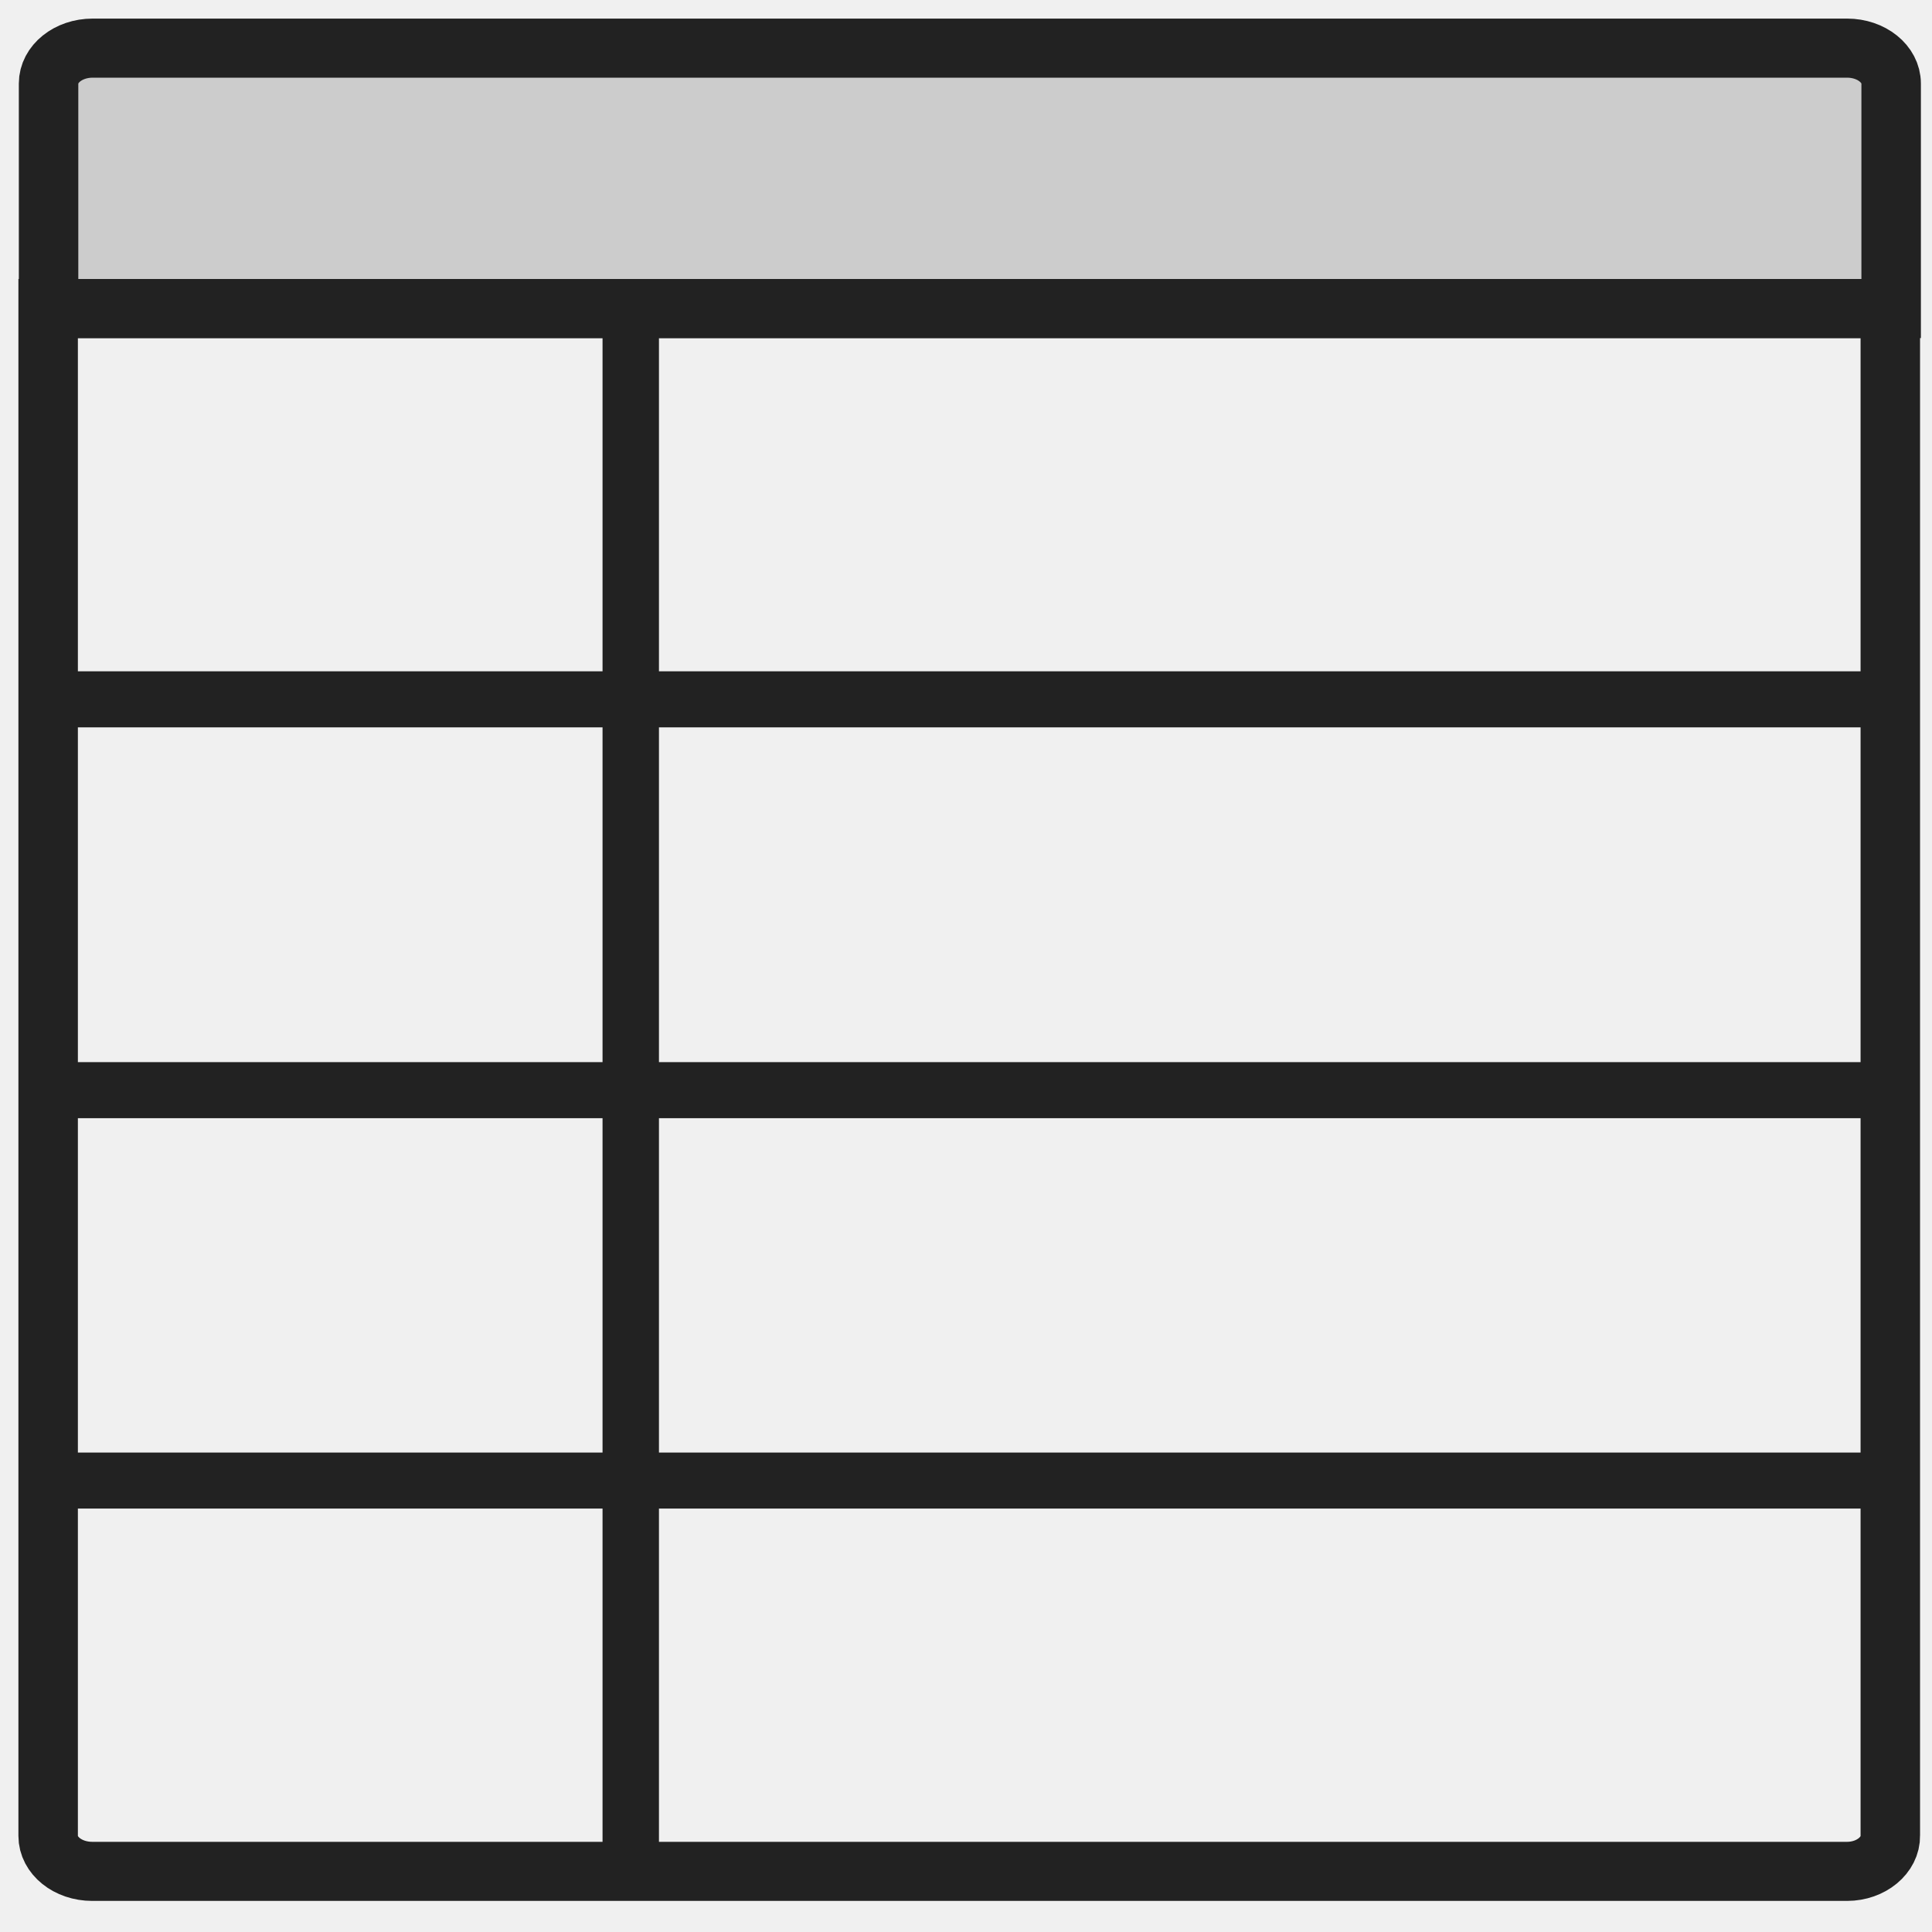
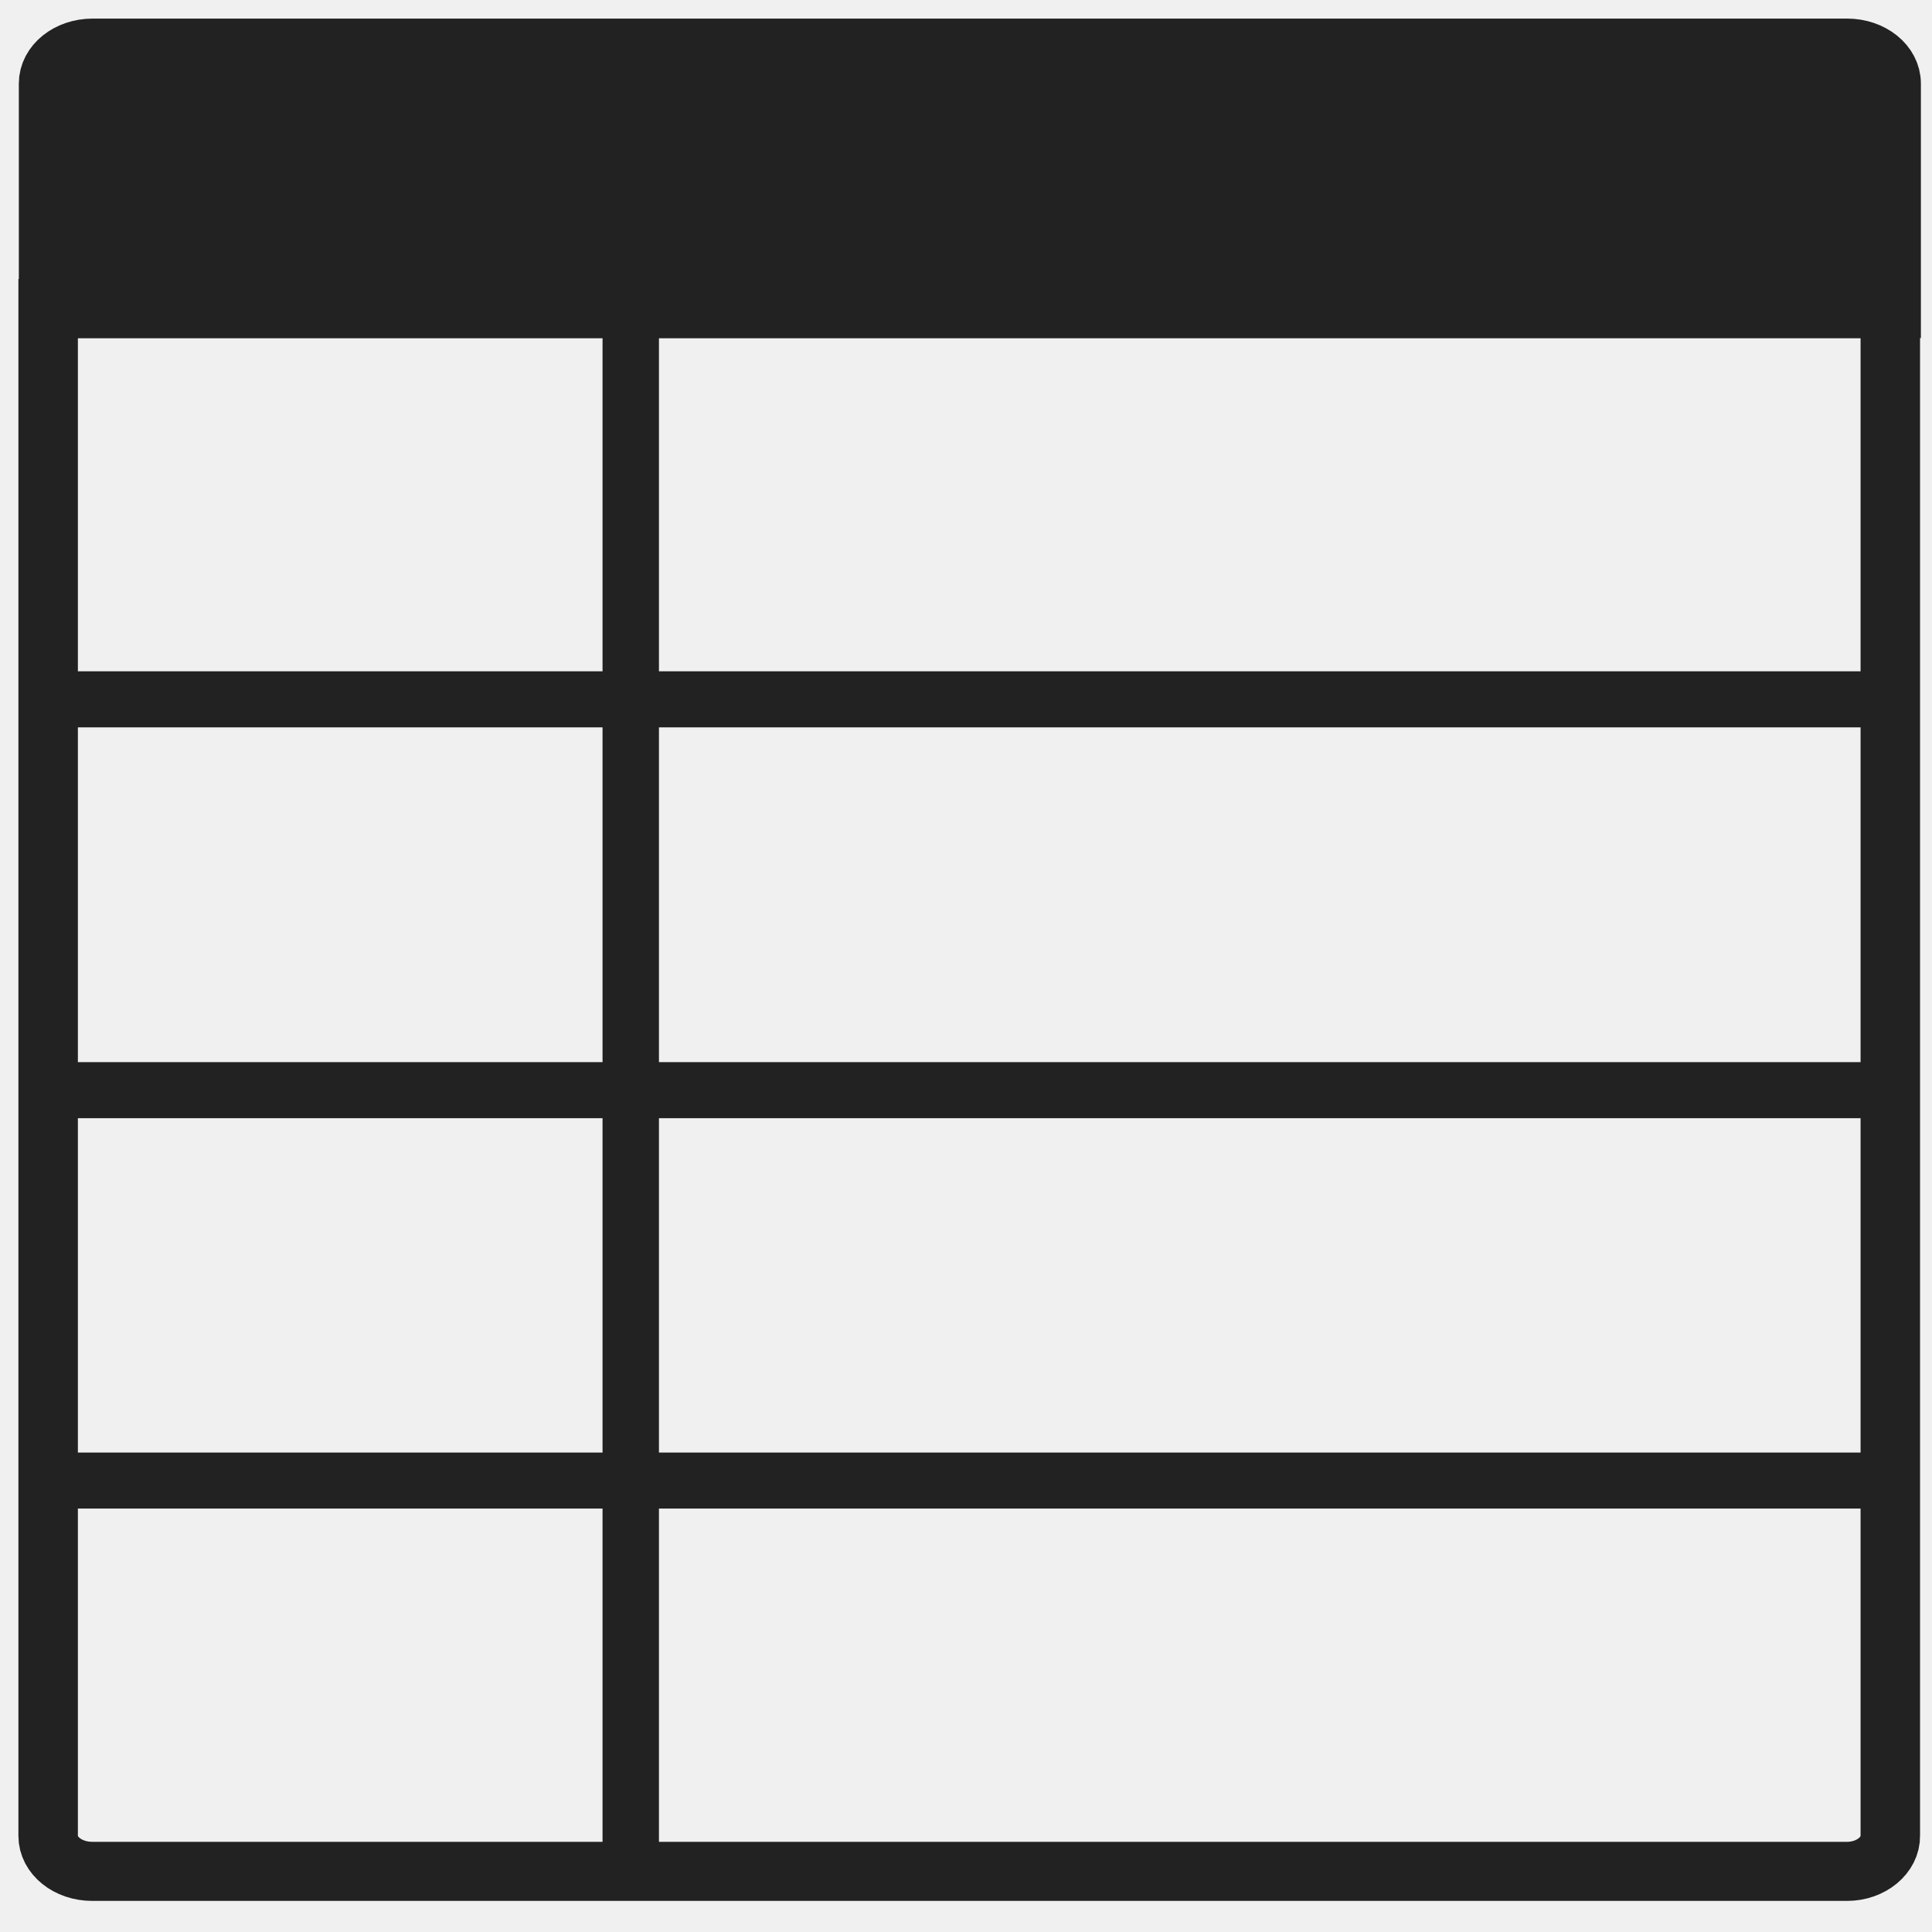
<svg xmlns="http://www.w3.org/2000/svg" version="1.1" id="Layer_1" x="0px" y="0px" viewBox="0 0 64 64" style="enable-background:new 0 0 64 64;" xml:space="preserve">
  <defs id="defs27" />
  <style type="text/css" id="style2">
	.st0{fill:none;stroke:#CCCCCC;stroke-width:1.345;stroke-linejoin:round;stroke-miterlimit:10;}
	.st1{fill:none;stroke:#CCCCCC;stroke-width:1.418;stroke-miterlimit:10;}
	.st2{fill:#CCCCCC;stroke:#CCCCCC;stroke-width:1.418;stroke-miterlimit:10;}
	.st3{fill:#FFFFFF;}
	.st4{fill:none;stroke:#231F20;stroke-width:0.075;stroke-miterlimit:10;}
	.st5{fill:#8CC63E;}
</style>
  <g id="g22" transform="matrix(1.389438,0,0,1.380188,-12.34104,-12.37308)">
    <g id="g20">
      <g id="g14">
        <line class="st0" x1="23.92" y1="16.216" x2="23.92" y2="53.88" id="line4" style="stroke:#222222;stroke-opacity:1" />
        <line class="st0" x1="53.96" y1="35.13" x2="10.04" y2="35.13" id="line6" style="stroke:#222222;stroke-opacity:1" />
        <line class="st0" x1="53.96" y1="16.37" x2="10.04" y2="16.37" id="line8" />
        <line class="st0" x1="53.96" y1="25.75" x2="10.04" y2="25.75" id="line10" style="stroke:#222222;stroke-opacity:1" />
        <line class="st0" x1="53.96" y1="44.5" x2="10.04" y2="44.5" id="line12" style="fill:#222222;stroke:#222222;stroke-opacity:1" />
      </g>
      <path class="st1" d="M 52.92,53.88 H 11.08 c -0.58,0 -1.05,-0.38 -1.05,-0.85 V 16.37 h 43.92 v 36.65 c 0.01,0.47 -0.46,0.86 -1.03,0.86 z" id="path16" style="stroke:#222222;stroke-opacity:1" />
-       <path class="st2" d="M 53.96,16.37 H 10.04 v -5.4 c 0,-0.47 0.47,-0.85 1.05,-0.85 h 41.83 c 0.58,0 1.05,0.38 1.05,0.85 v 5.4 z" id="path18" style="stroke:#222222;stroke-opacity:1" />
+       <path class="st2" d="M 53.96,16.37 H 10.04 v -5.4 c 0,-0.47 0.47,-0.85 1.05,-0.85 h 41.83 c 0.58,0 1.05,0.38 1.05,0.85 v 5.4 z" id="path18" style="stroke:#222222;stroke-opacity:1;fill:#222222;fill-opacity:1" />
    </g>
  </g>
</svg>
